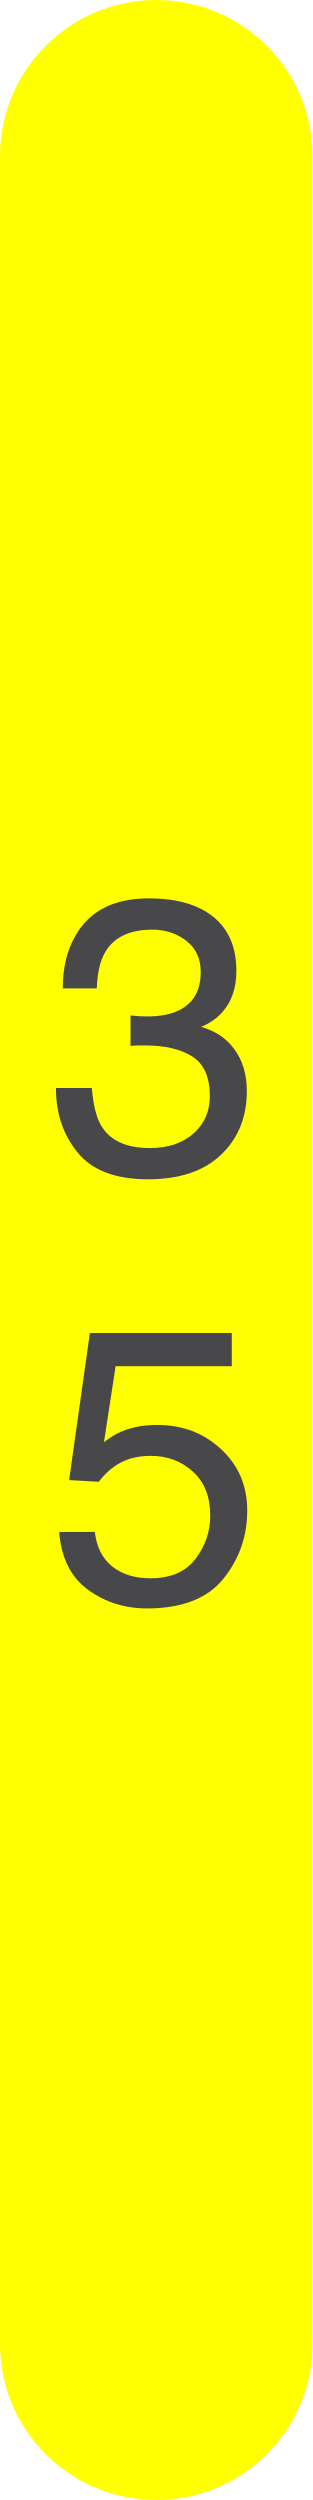
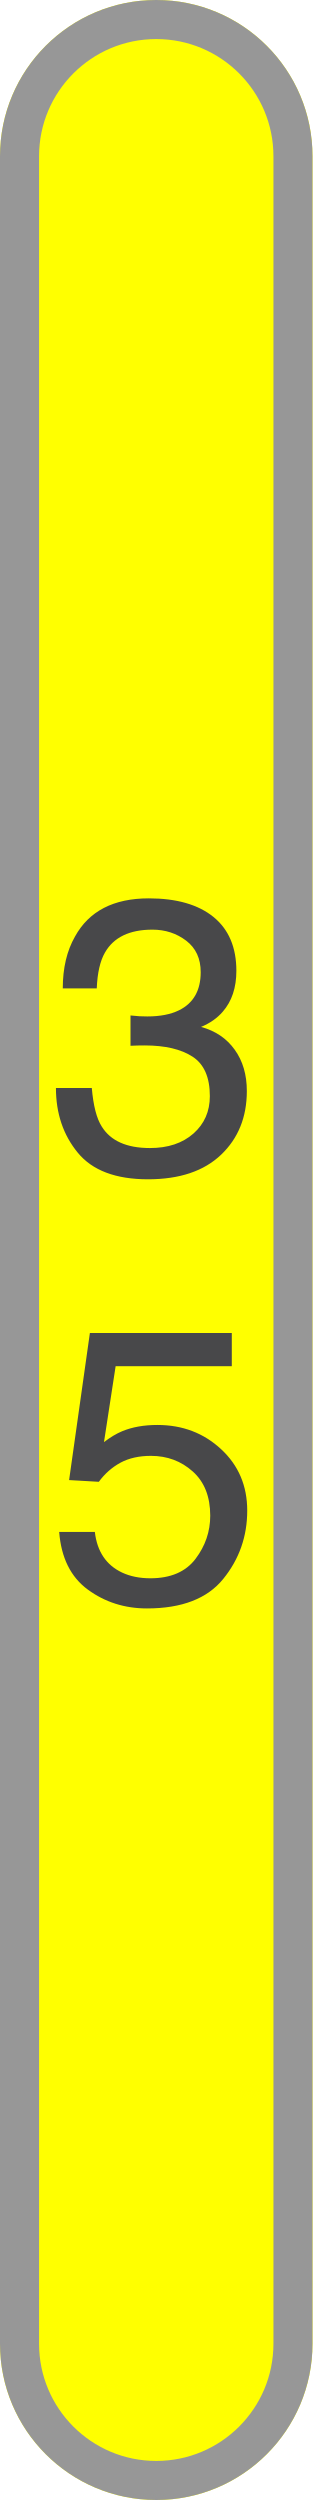
- <svg xmlns="http://www.w3.org/2000/svg" width="8px" height="64px" viewBox="0 0 8 64" version="1.1">
-   <defs />
+ <svg xmlns="http://www.w3.org/2000/svg" xmlns:xlink="http://www.w3.org/1999/xlink" width="8px" height="64px" viewBox="0 0 8 64" version="1.1">
+   <defs>
+     <rect id="path-1" x="0" y="0" width="8" height="64" rx="4" />
+   </defs>
  <g id="Page-1" stroke="none" stroke-width="1" fill="none" fill-rule="evenodd">
    <g id="35lbs-Plate" fill-rule="nonzero">
      <g id="Group" transform="translate(4, 32) scale(-1, 1) translate(-4, -32) ">
-         <rect id="Rectangle-path" fill="#FFFF00" x="0" y="0" width="8" height="64" rx="4" />
+         <g id="Rectangle-path">
+           <use fill="#FFFF00" fill-rule="evenodd" xlink:href="#path-1" />
+           <rect stroke="#979797" stroke-width="1" x="0.5" y="0.5" width="7" height="63" rx="3.5" />
+         </g>
        <g transform="translate(4, 32) scale(-1, 1) translate(-4, -32) translate(1, 22)" fill="#48484A">
          <path d="M2.79,8.19 C1.963,8.19 1.363,7.963 0.991,7.509 C0.618,7.055 0.432,6.503 0.432,5.852 L1.35,5.852 C1.389,6.304 1.473,6.633 1.604,6.838 C1.831,7.206 2.243,7.39 2.839,7.39 C3.301,7.39 3.672,7.266 3.952,7.019 C4.232,6.771 4.372,6.452 4.372,6.062 C4.372,5.58 4.225,5.243 3.93,5.051 C3.636,4.859 3.226,4.763 2.702,4.763 C2.644,4.763 2.584,4.764 2.524,4.765 C2.464,4.767 2.403,4.769 2.341,4.772 L2.341,3.996 C2.432,4.006 2.508,4.012 2.57,4.016 C2.632,4.019 2.699,4.021 2.771,4.021 C3.099,4.021 3.369,3.968 3.581,3.864 C3.952,3.682 4.138,3.356 4.138,2.888 C4.138,2.539 4.014,2.271 3.767,2.082 C3.519,1.893 3.231,1.799 2.902,1.799 C2.316,1.799 1.911,1.994 1.687,2.385 C1.563,2.6 1.493,2.906 1.477,3.303 L0.607,3.303 C0.607,2.782 0.712,2.339 0.92,1.975 C1.278,1.324 1.908,0.998 2.81,0.998 C3.522,0.998 4.074,1.157 4.465,1.474 C4.855,1.792 5.051,2.251 5.051,2.854 C5.051,3.283 4.935,3.632 4.704,3.898 C4.561,4.064 4.375,4.195 4.147,4.289 C4.515,4.39 4.803,4.584 5.009,4.873 C5.216,5.161 5.319,5.513 5.319,5.93 C5.319,6.597 5.1,7.141 4.66,7.561 C4.221,7.98 3.597,8.19 2.79,8.19 Z" id="3" />
          <path d="M1.428,17.218 C1.486,17.719 1.719,18.066 2.126,18.258 C2.334,18.355 2.575,18.404 2.849,18.404 C3.369,18.404 3.755,18.238 4.006,17.906 C4.257,17.574 4.382,17.206 4.382,16.803 C4.382,16.314 4.233,15.937 3.935,15.67 C3.637,15.403 3.28,15.27 2.863,15.27 C2.561,15.27 2.301,15.328 2.084,15.445 C1.868,15.563 1.683,15.725 1.53,15.934 L0.769,15.89 L1.301,12.125 L4.934,12.125 L4.934,12.975 L1.96,12.975 L1.662,14.918 C1.825,14.794 1.979,14.701 2.126,14.64 C2.386,14.532 2.687,14.479 3.029,14.479 C3.671,14.479 4.214,14.685 4.66,15.099 C5.106,15.512 5.329,16.036 5.329,16.671 C5.329,17.332 5.125,17.914 4.716,18.419 C4.308,18.924 3.656,19.176 2.761,19.176 C2.191,19.176 1.687,19.015 1.25,18.695 C0.812,18.374 0.567,17.882 0.515,17.218 L1.428,17.218 Z" id="5" />
        </g>
      </g>
    </g>
  </g>
</svg>
